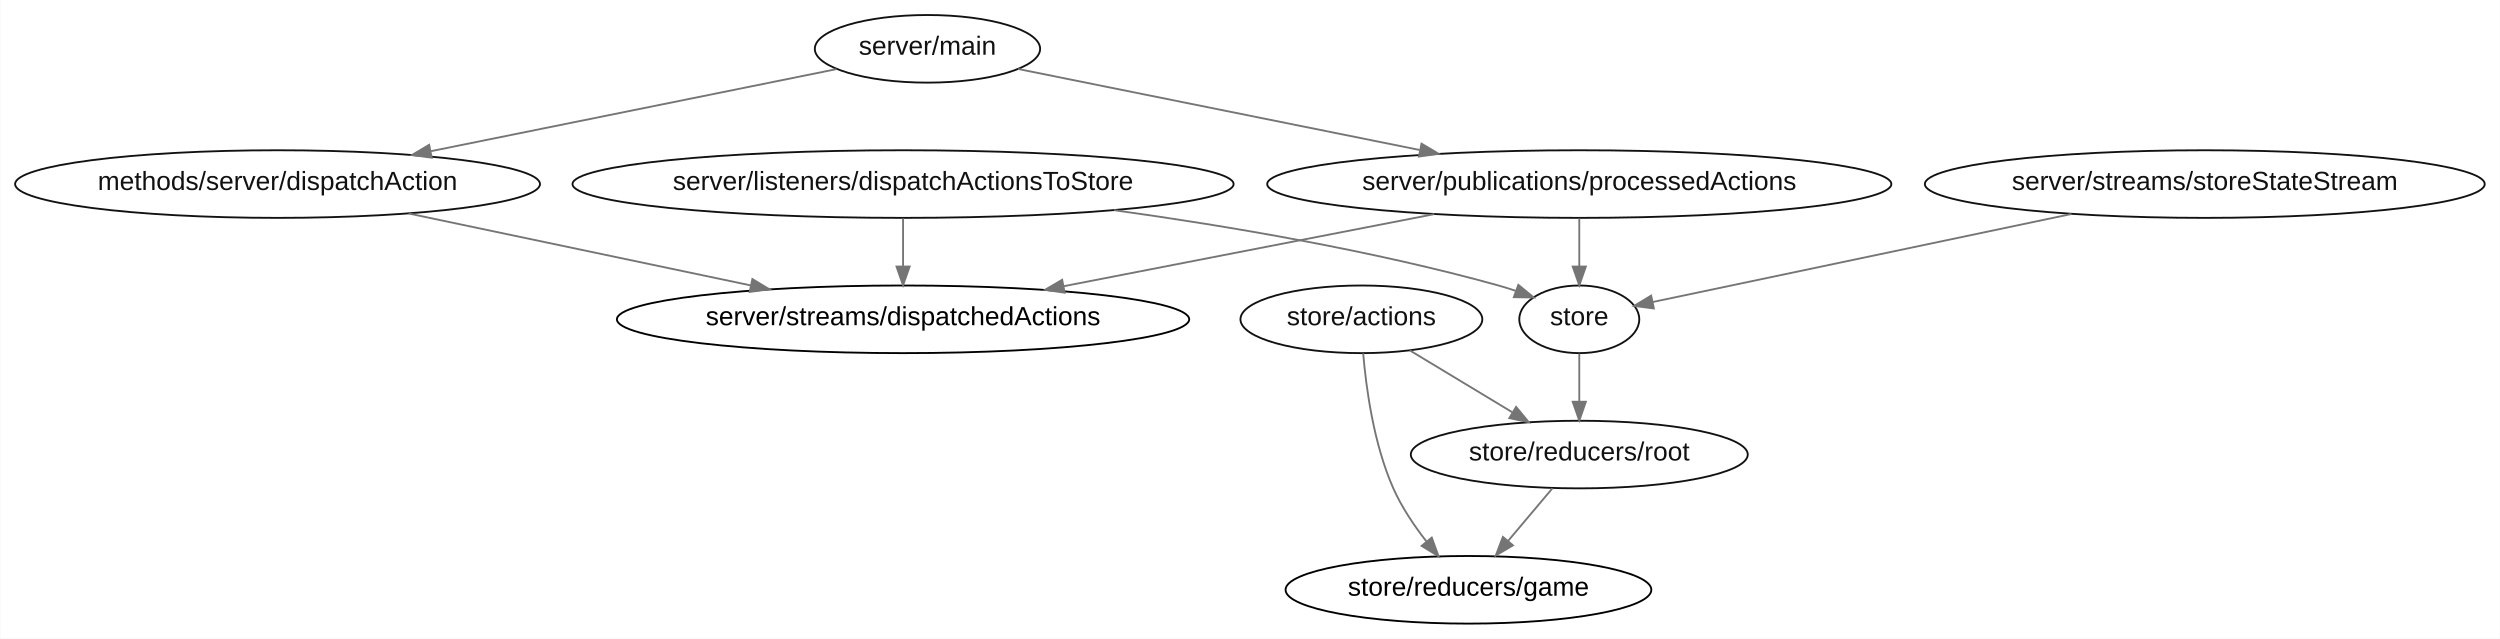
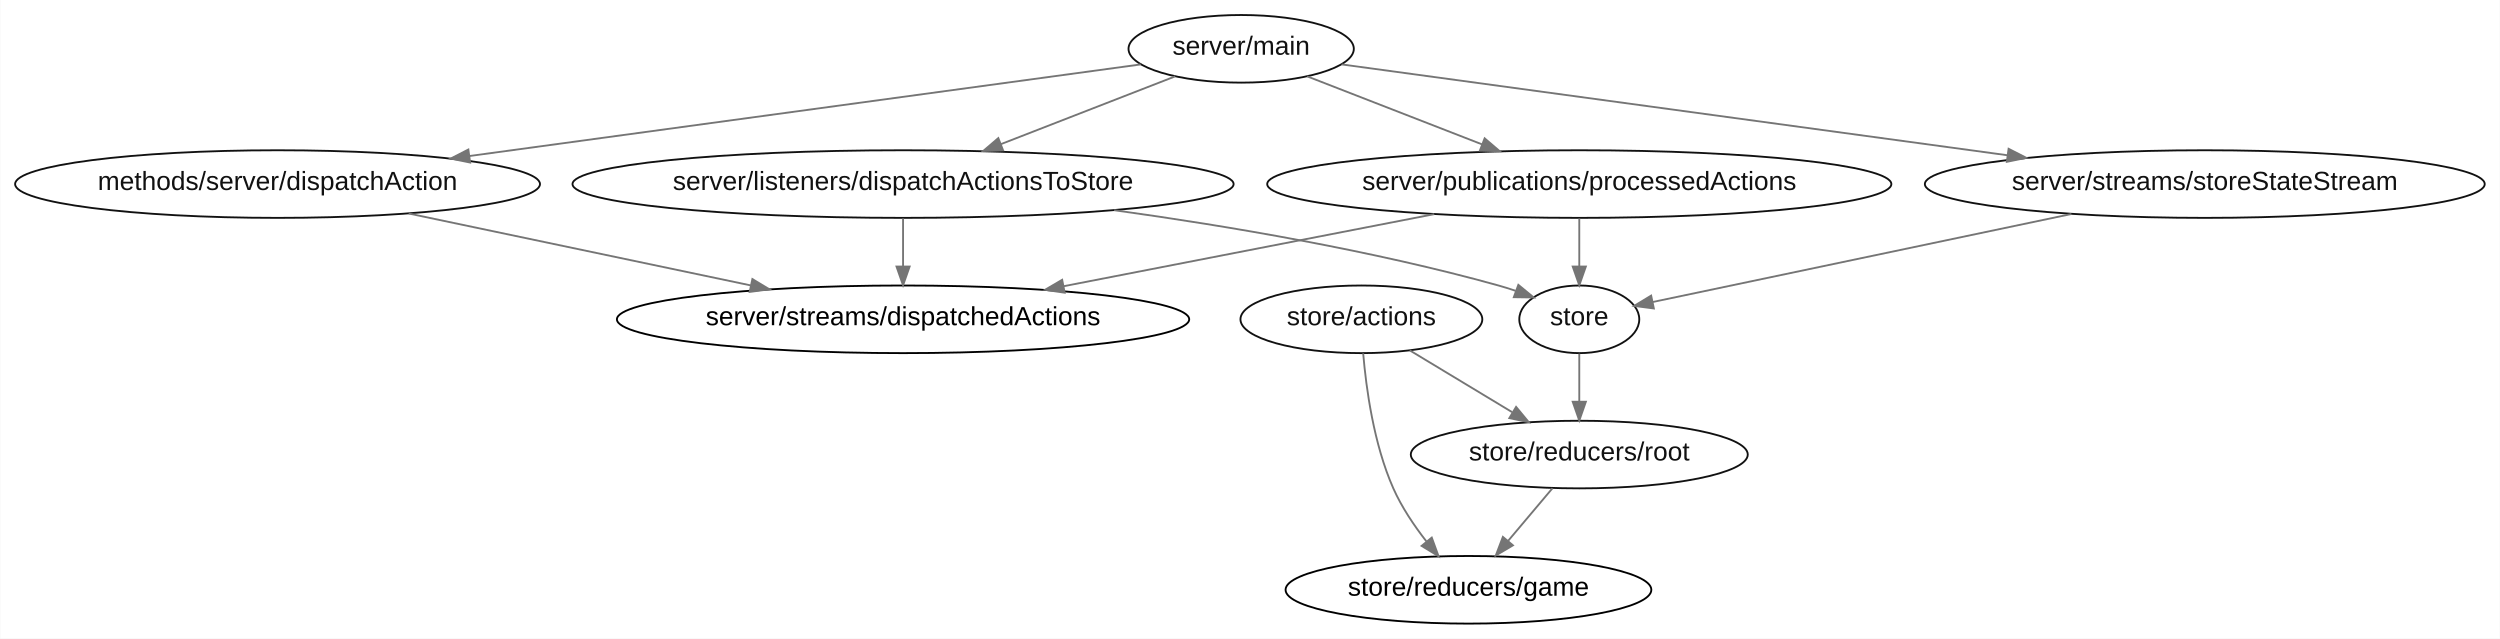
<svg xmlns="http://www.w3.org/2000/svg" width="1331pt" height="340pt" viewBox="0.00 0.00 1330.60 339.98">
  <g id="graph0" class="graph" transform="scale(1 1) rotate(0) translate(7.992 331.992)">
    <polygon fill="#ffffff" stroke="none" points="-7.992,7.992 -7.992,-331.992 1322.61,-331.992 1322.61,7.992 -7.992,7.992" />
    <g id="node1" class="node">
      <ellipse fill="none" stroke="#111111" cx="139.607" cy="-234" rx="139.714" ry="18" />
      <text text-anchor="middle" x="139.607" y="-230.849" font-family="Arial" font-size="14.00" fill="#111111">methods/server/dispatchAction</text>
    </g>
    <g id="node2" class="node">
      <ellipse fill="none" stroke="#000000" cx="472.607" cy="-162" rx="152.335" ry="18" />
      <text text-anchor="middle" x="472.607" y="-158.849" font-family="Arial" font-size="14.00" fill="#000000">server/streams/dispatchedActions</text>
    </g>
    <g id="edge1" class="edge">
      <path fill="none" stroke="#757575" d="M209.415,-218.326C262.579,-207.15 335.871,-191.743 391.614,-180.026" />
      <polygon fill="#757575" stroke="#757575" points="392.39,-183.439 401.456,-177.957 390.95,-176.589 392.39,-183.439" />
    </g>
    <g id="node3" class="node">
      <ellipse fill="none" stroke="#111111" cx="472.607" cy="-234" rx="175.975" ry="18" />
      <text text-anchor="middle" x="472.607" y="-230.849" font-family="Arial" font-size="14.00" fill="#111111">server/listeners/dispatchActionsToStore</text>
    </g>
    <g id="edge2" class="edge">
      <path fill="none" stroke="#757575" d="M472.607,-215.697C472.607,-207.983 472.607,-198.712 472.607,-190.112" />
      <polygon fill="#757575" stroke="#757575" points="476.107,-190.104 472.607,-180.104 469.107,-190.104 476.107,-190.104" />
    </g>
    <g id="node4" class="node">
      <ellipse fill="none" stroke="#111111" cx="832.607" cy="-162" rx="31.934" ry="18" />
      <text text-anchor="middle" x="832.607" y="-158.849" font-family="Arial" font-size="14.00" fill="#111111">store</text>
    </g>
    <g id="edge3" class="edge">
      <path fill="none" stroke="#757575" d="M584.993,-220.087C646.177,-211.593 722.809,-198.564 789.607,-180 792.604,-179.167 795.679,-178.197 798.739,-177.15" />
      <polygon fill="#757575" stroke="#757575" points="800.173,-180.352 808.354,-173.619 797.76,-173.781 800.173,-180.352" />
    </g>
    <g id="node10" class="node">
      <ellipse fill="none" stroke="#111111" cx="832.607" cy="-90" rx="89.697" ry="18" />
      <text text-anchor="middle" x="832.607" y="-86.849" font-family="Arial" font-size="14.00" fill="#111111">store/reducers/root</text>
    </g>
-     <g id="edge12" class="edge">
+     <g id="edge14" class="edge">
      <path fill="none" stroke="#757575" d="M832.607,-143.697C832.607,-135.983 832.607,-126.712 832.607,-118.112" />
      <polygon fill="#757575" stroke="#757575" points="836.107,-118.104 832.607,-108.104 829.107,-118.104 836.107,-118.104" />
    </g>
    <g id="node5" class="node">
-       <ellipse fill="none" stroke="#111111" cx="485.607" cy="-306" rx="59.977" ry="18" />
-       <text text-anchor="middle" x="485.607" y="-302.849" font-family="Arial" font-size="14.00" fill="#111111">server/main</text>
+       <ellipse fill="none" stroke="#111111" cx="652.607" cy="-306" rx="59.977" ry="18" />
+       <text text-anchor="middle" x="652.607" y="-302.849" font-family="Arial" font-size="14.00" fill="#111111">server/main</text>
    </g>
    <g id="edge4" class="edge">
-       <path fill="none" stroke="#757575" d="M437.133,-295.193C381.231,-283.884 288.428,-265.108 221.314,-251.53" />
-       <polygon fill="#757575" stroke="#757575" points="221.685,-248.035 211.19,-249.482 220.297,-254.896 221.685,-248.035" />
+       <path fill="none" stroke="#757575" d="M599.159,-297.707C514.796,-286.195 349.317,-263.615 241.664,-248.926" />
+       <polygon fill="#757575" stroke="#757575" points="242.136,-245.458 231.755,-247.574 241.19,-252.394 242.136,-245.458" />
+     </g>
+     <g id="edge5" class="edge">
+       <path fill="none" stroke="#757575" d="M617.474,-291.337C591.07,-281.069 554.479,-266.839 524.678,-255.25" />
+       <polygon fill="#757575" stroke="#757575" points="525.851,-251.951 515.263,-251.588 523.314,-258.475 525.851,-251.951" />
    </g>
    <g id="node6" class="node">
      <ellipse fill="none" stroke="#111111" cx="832.607" cy="-234" rx="166.139" ry="18" />
      <text text-anchor="middle" x="832.607" y="-230.849" font-family="Arial" font-size="14.00" fill="#111111">server/publications/processedActions</text>
    </g>
-     <g id="edge5" class="edge">
-       <path fill="none" stroke="#757575" d="M533.856,-295.267C589.032,-284.136 680.395,-265.706 747.585,-252.151" />
-       <polygon fill="#757575" stroke="#757575" points="748.623,-255.513 757.734,-250.104 747.239,-248.651 748.623,-255.513" />
-     </g>
    <g id="edge6" class="edge">
-       <path fill="none" stroke="#757575" d="M755.378,-217.983C697.351,-206.7 617.895,-191.25 557.982,-179.601" />
-       <polygon fill="#757575" stroke="#757575" points="558.649,-176.165 548.165,-177.692 557.313,-183.036 558.649,-176.165" />
-     </g>
-     <g id="edge7" class="edge">
-       <path fill="none" stroke="#757575" d="M832.607,-215.697C832.607,-207.983 832.607,-198.712 832.607,-190.112" />
-       <polygon fill="#757575" stroke="#757575" points="836.107,-190.104 832.607,-180.104 829.107,-190.104 836.107,-190.104" />
+       <path fill="none" stroke="#757575" d="M687.74,-291.337C714.236,-281.033 750.991,-266.74 780.848,-255.128" />
+       <polygon fill="#757575" stroke="#757575" points="782.226,-258.348 790.278,-251.461 779.689,-251.824 782.226,-258.348" />
    </g>
    <g id="node7" class="node">
      <ellipse fill="none" stroke="#111111" cx="1165.61" cy="-234" rx="149.022" ry="18" />
      <text text-anchor="middle" x="1165.61" y="-230.849" font-family="Arial" font-size="14.00" fill="#111111">server/streams/storeStateStream</text>
    </g>
+     <g id="edge7" class="edge">
+       <path fill="none" stroke="#757575" d="M706.055,-297.707C789.671,-286.297 952.974,-264.014 1060.68,-249.318" />
+       <polygon fill="#757575" stroke="#757575" points="1061.16,-252.784 1070.6,-247.964 1060.22,-245.848 1061.16,-252.784" />
+     </g>
    <g id="edge8" class="edge">
+       <path fill="none" stroke="#757575" d="M755.378,-217.983C697.351,-206.7 617.895,-191.25 557.982,-179.601" />
+       <polygon fill="#757575" stroke="#757575" points="558.649,-176.165 548.165,-177.692 557.313,-183.036 558.649,-176.165" />
+     </g>
+     <g id="edge9" class="edge">
+       <path fill="none" stroke="#757575" d="M832.607,-215.697C832.607,-207.983 832.607,-198.712 832.607,-190.112" />
+       <polygon fill="#757575" stroke="#757575" points="836.107,-190.104 832.607,-180.104 829.107,-190.104 836.107,-190.104" />
+     </g>
+     <g id="edge10" class="edge">
      <path fill="none" stroke="#757575" d="M1094.58,-218.069C1026.57,-203.773 926.458,-182.729 871.784,-171.235" />
      <polygon fill="#757575" stroke="#757575" points="872.306,-167.769 861.8,-169.137 870.866,-174.619 872.306,-167.769" />
    </g>
    <g id="node8" class="node">
      <ellipse fill="none" stroke="#111111" cx="716.607" cy="-162" rx="64.379" ry="18" />
      <text text-anchor="middle" x="716.607" y="-158.849" font-family="Arial" font-size="14.00" fill="#111111">store/actions</text>
    </g>
    <g id="node9" class="node">
      <ellipse fill="none" stroke="#000000" cx="773.607" cy="-18" rx="97.365" ry="18" />
      <text text-anchor="middle" x="773.607" y="-14.849" font-family="Arial" font-size="14.00" fill="#000000">store/reducers/game</text>
    </g>
-     <g id="edge9" class="edge">
+     <g id="edge11" class="edge">
      <path fill="none" stroke="#757575" d="M717.561,-143.915C719.109,-125.475 723.143,-95.581 733.607,-72 738.025,-62.042 744.632,-52.214 751.21,-43.777" />
      <polygon fill="#757575" stroke="#757575" points="754.072,-45.806 757.696,-35.85 748.654,-41.373 754.072,-45.806" />
    </g>
-     <g id="edge10" class="edge">
+     <g id="edge12" class="edge">
      <path fill="none" stroke="#757575" d="M742.351,-145.465C758.38,-135.792 779.228,-123.212 796.848,-112.579" />
      <polygon fill="#757575" stroke="#757575" points="798.972,-115.385 805.725,-107.222 795.355,-109.392 798.972,-115.385" />
    </g>
-     <g id="edge11" class="edge">
+     <g id="edge13" class="edge">
      <path fill="none" stroke="#757575" d="M818.325,-72.055C811.255,-63.668 802.581,-53.376 794.759,-44.096" />
      <polygon fill="#757575" stroke="#757575" points="797.288,-41.666 788.167,-36.275 791.936,-46.177 797.288,-41.666" />
    </g>
  </g>
</svg>
